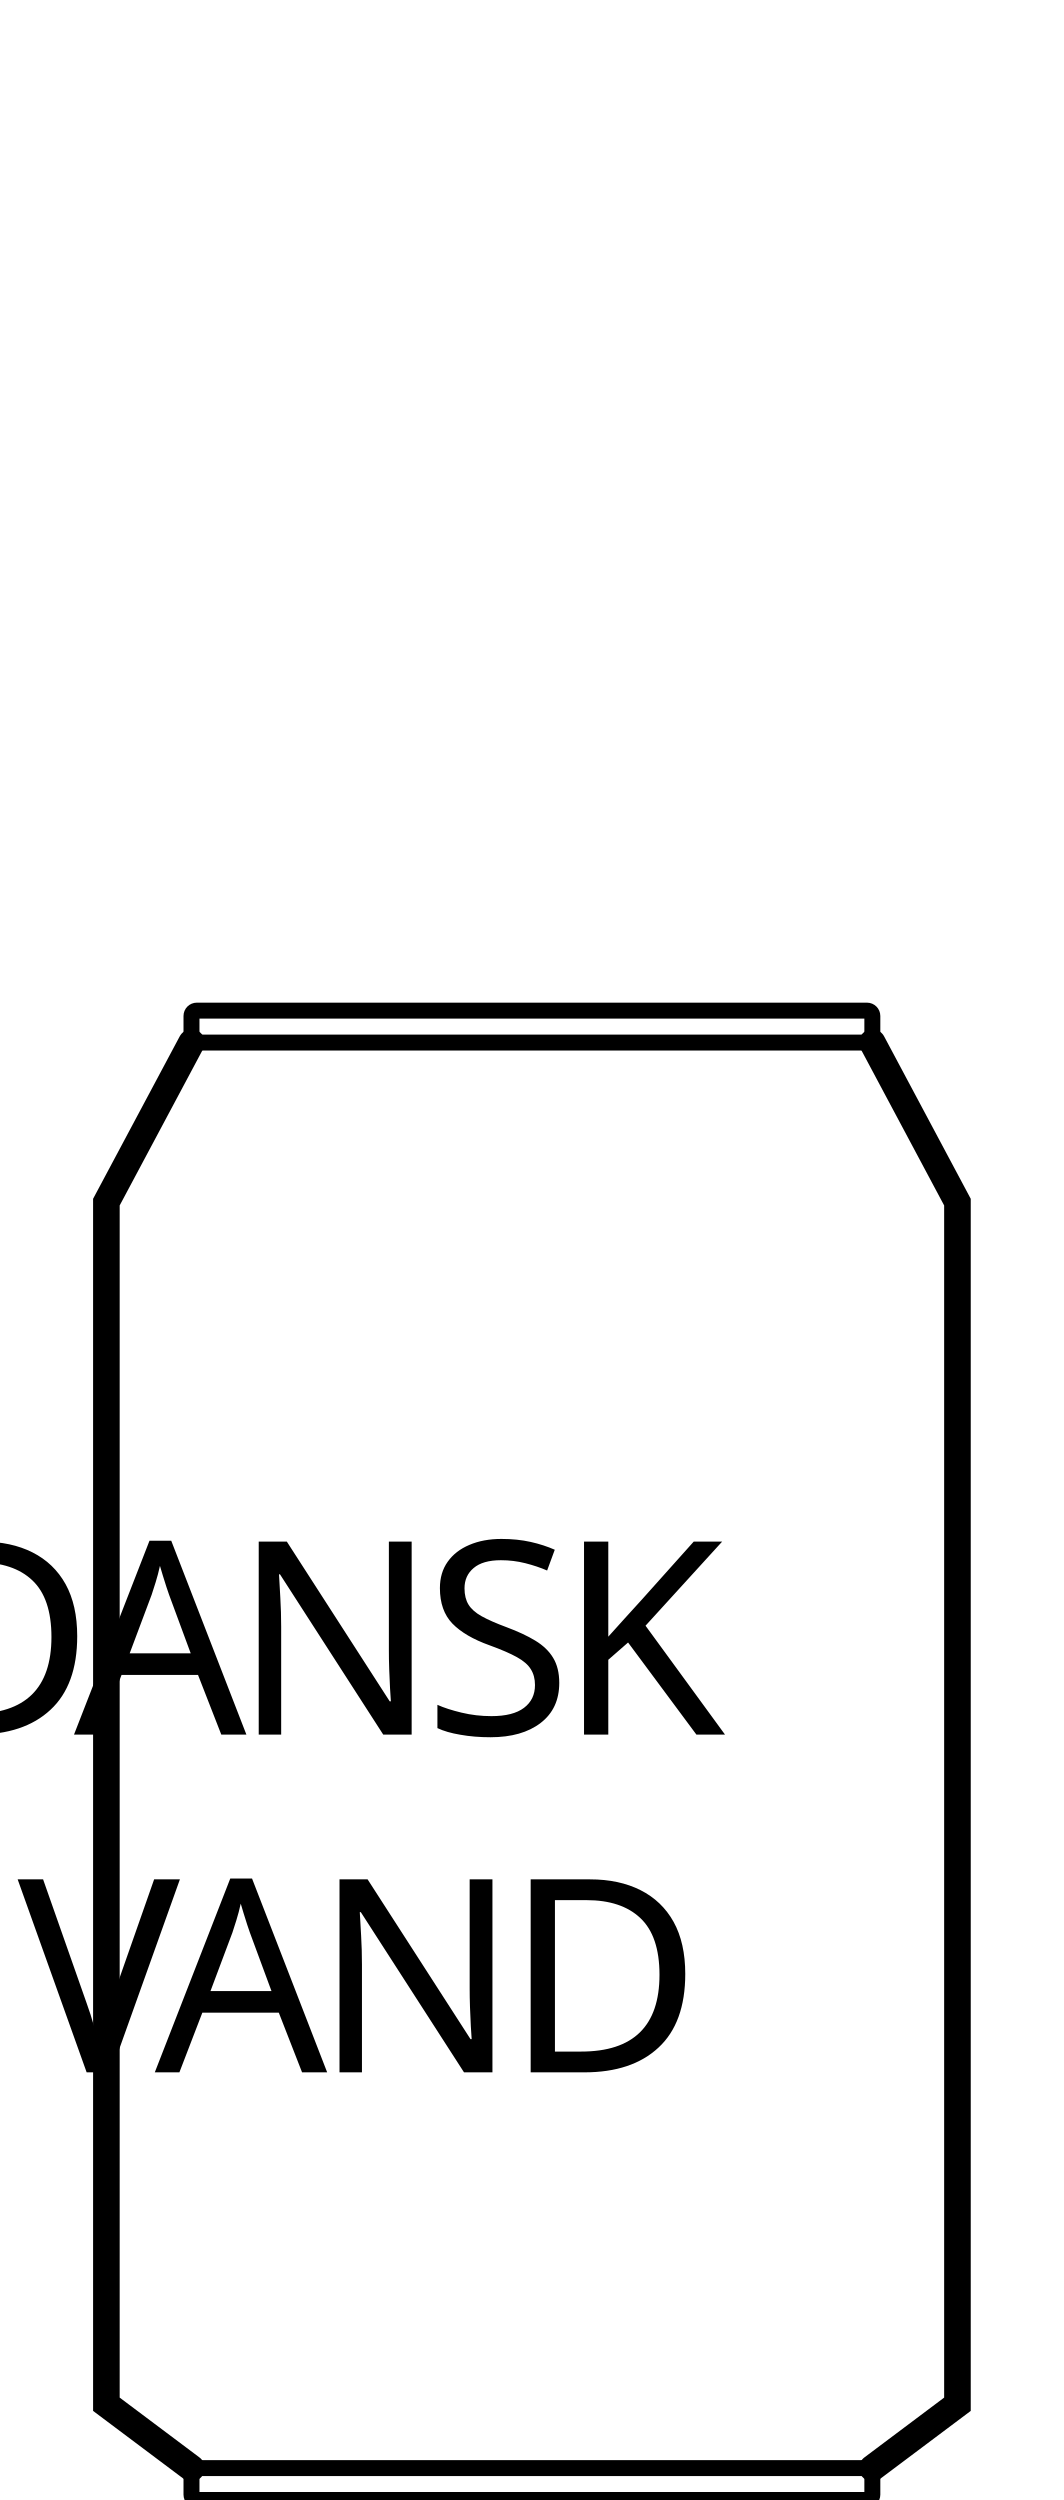
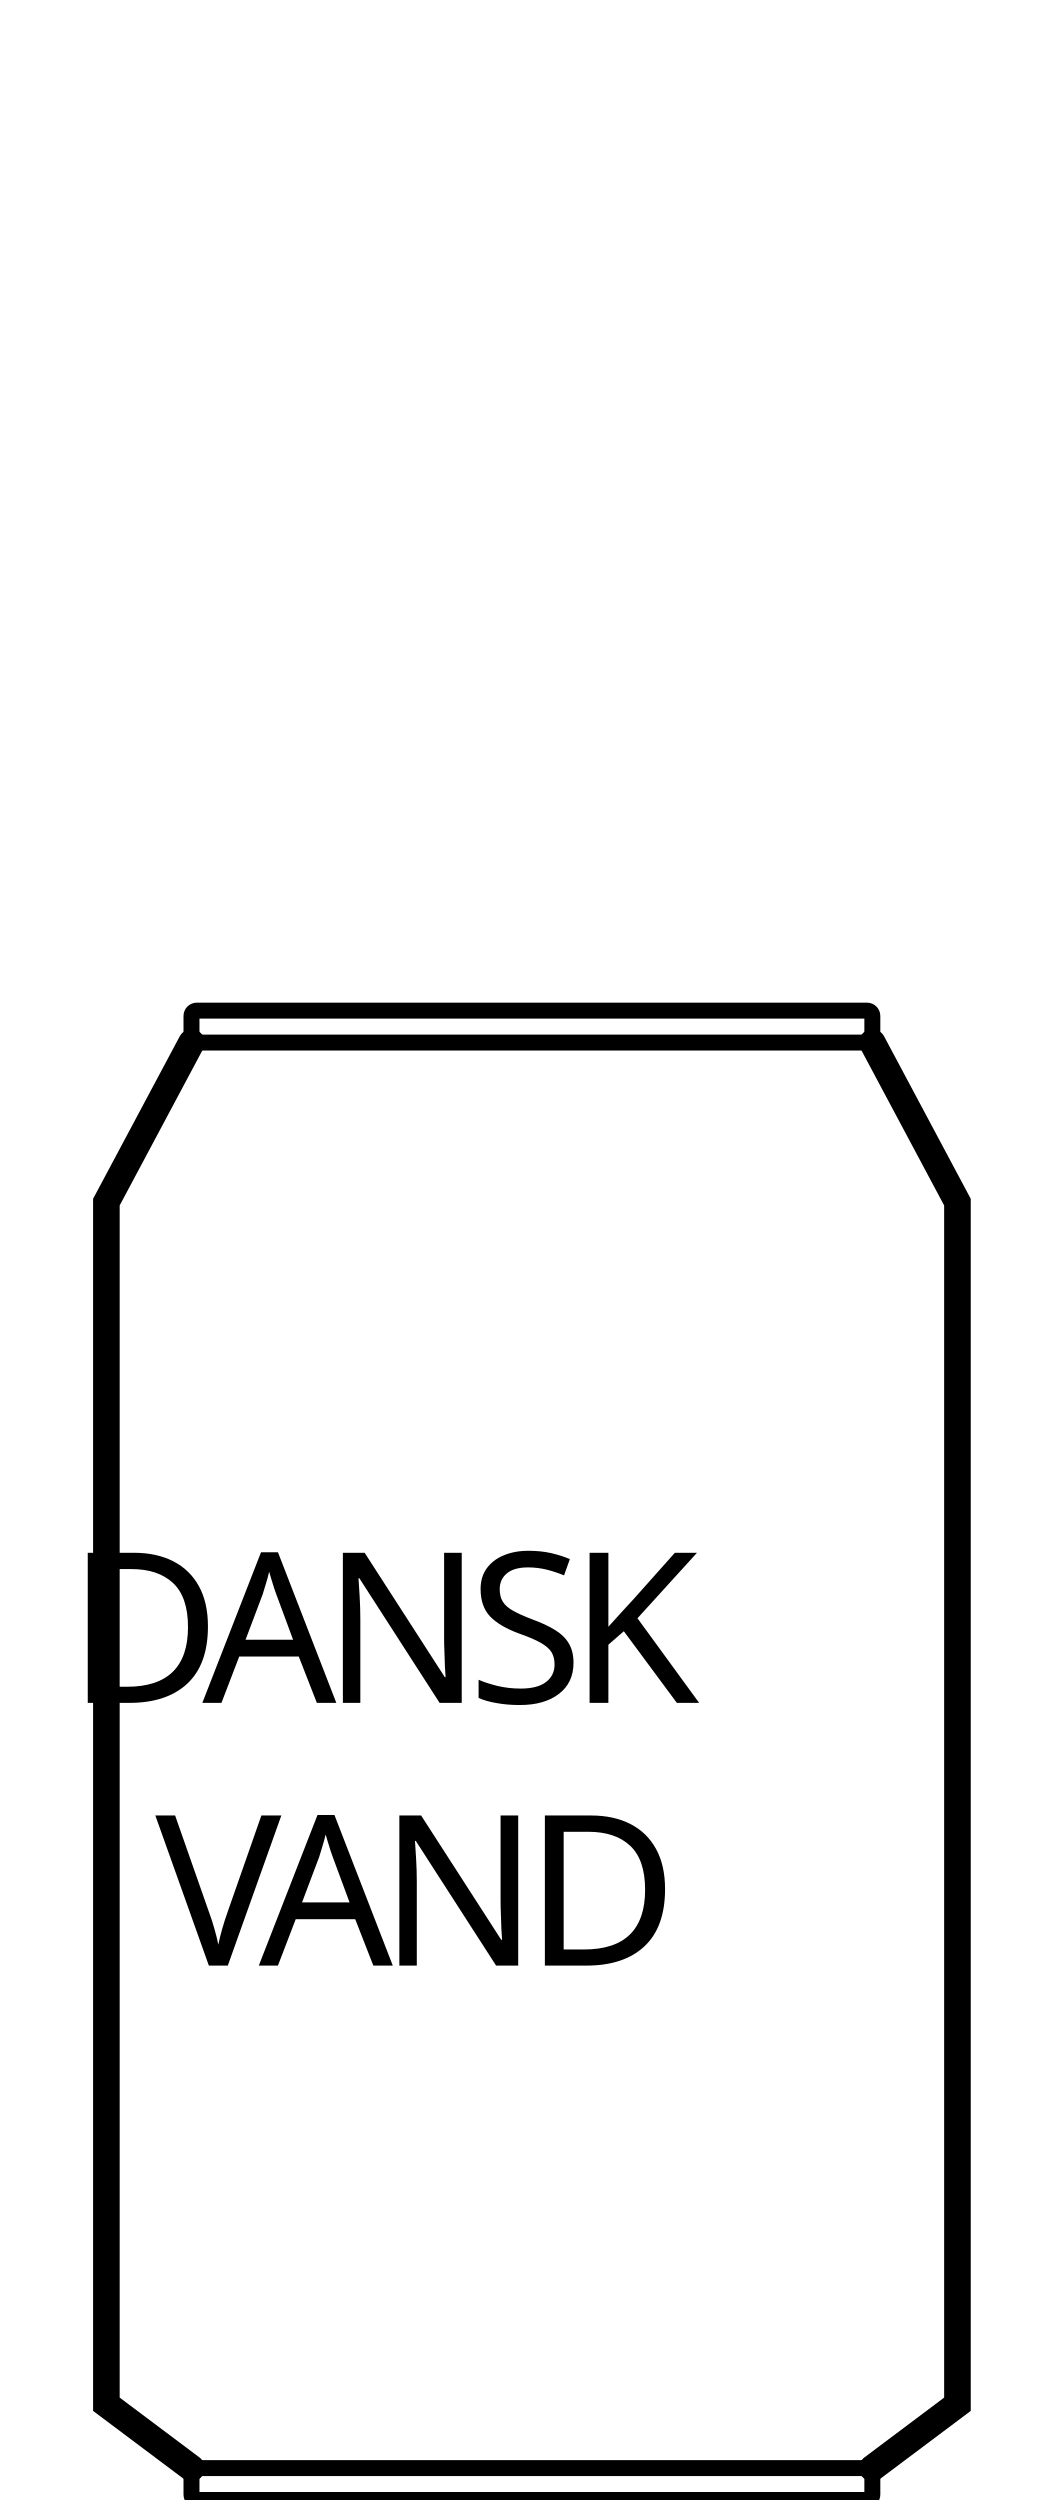
<svg xmlns="http://www.w3.org/2000/svg" width="100mm" height="235mm" viewBox="0 0 100 235" version="1.1" id="svg5">
  <defs id="defs2" />
  <g id="layer1">
    <rect style="fill:none;stroke:#000000;stroke-width:1.5;stroke-linejoin:round;stroke-opacity:1;paint-order:stroke markers fill;stroke-dasharray:none" id="rect258" width="64" height="3" x="18" y="95" ry="0.5" />
    <rect style="fill:none;stroke:#000000;stroke-width:1.5;stroke-linejoin:round;stroke-opacity:1;paint-order:stroke markers fill;stroke-dasharray:none" id="rect2792" width="64" height="3" x="18" y="232" ry="0.5" />
-     <text xml:space="preserve" style="font-style:normal;font-variant:normal;font-weight:normal;font-stretch:normal;font-size:25.4px;line-height:1.25;font-family:ubuntu;-inkscape-font-specification:'ubuntu, Normal';font-variant-ligatures:normal;font-variant-caps:normal;font-variant-numeric:normal;font-variant-east-asian:normal;text-align:center;letter-spacing:-1.336px;word-spacing:0px;text-anchor:middle;stroke-width:0.265" x="48.316" y="163.053" id="text4586">
-       <tspan id="tspan615" x="48.316" y="163.053">DANSK</tspan>
-       <tspan id="tspan617" x="47.648" y="194.803">VAND</tspan>
+     <text xml:space="preserve" style="font-style:normal;font-variant:normal;font-weight:normal;font-stretch:normal;font-size:19.756px;line-height:1.25;font-family:ubuntu;-inkscape-font-specification:'ubuntu, Normal';font-variant-ligatures:normal;font-variant-caps:normal;font-variant-numeric:normal;font-variant-east-asian:normal;text-align:center;letter-spacing:-1.336px;word-spacing:0px;text-anchor:middle;stroke-width:0.265" x="50" y="160.073" id="text4586">
+       <tspan id="tspan615" x="50" y="160.073" style="font-size:19.756px">DANSK</tspan>
+       <tspan id="tspan617" x="49.332" y="184.767" style="font-size:19.756px">VAND</tspan>
    </text>
    <path style="fill:none;stroke:#000000;stroke-width:2.5;stroke-linecap:round;stroke-linejoin:miter;stroke-dasharray:none;stroke-opacity:1" d="M 18,98 10,113 10,226 18,232" id="path414" />
    <path style="fill:none;stroke:#000000;stroke-width:2.5;stroke-linecap:round;stroke-linejoin:miter;stroke-dasharray:none;stroke-opacity:1" d="m 82,232 8,-6 V 113 l -8,-15" id="path970" />
  </g>
</svg>
